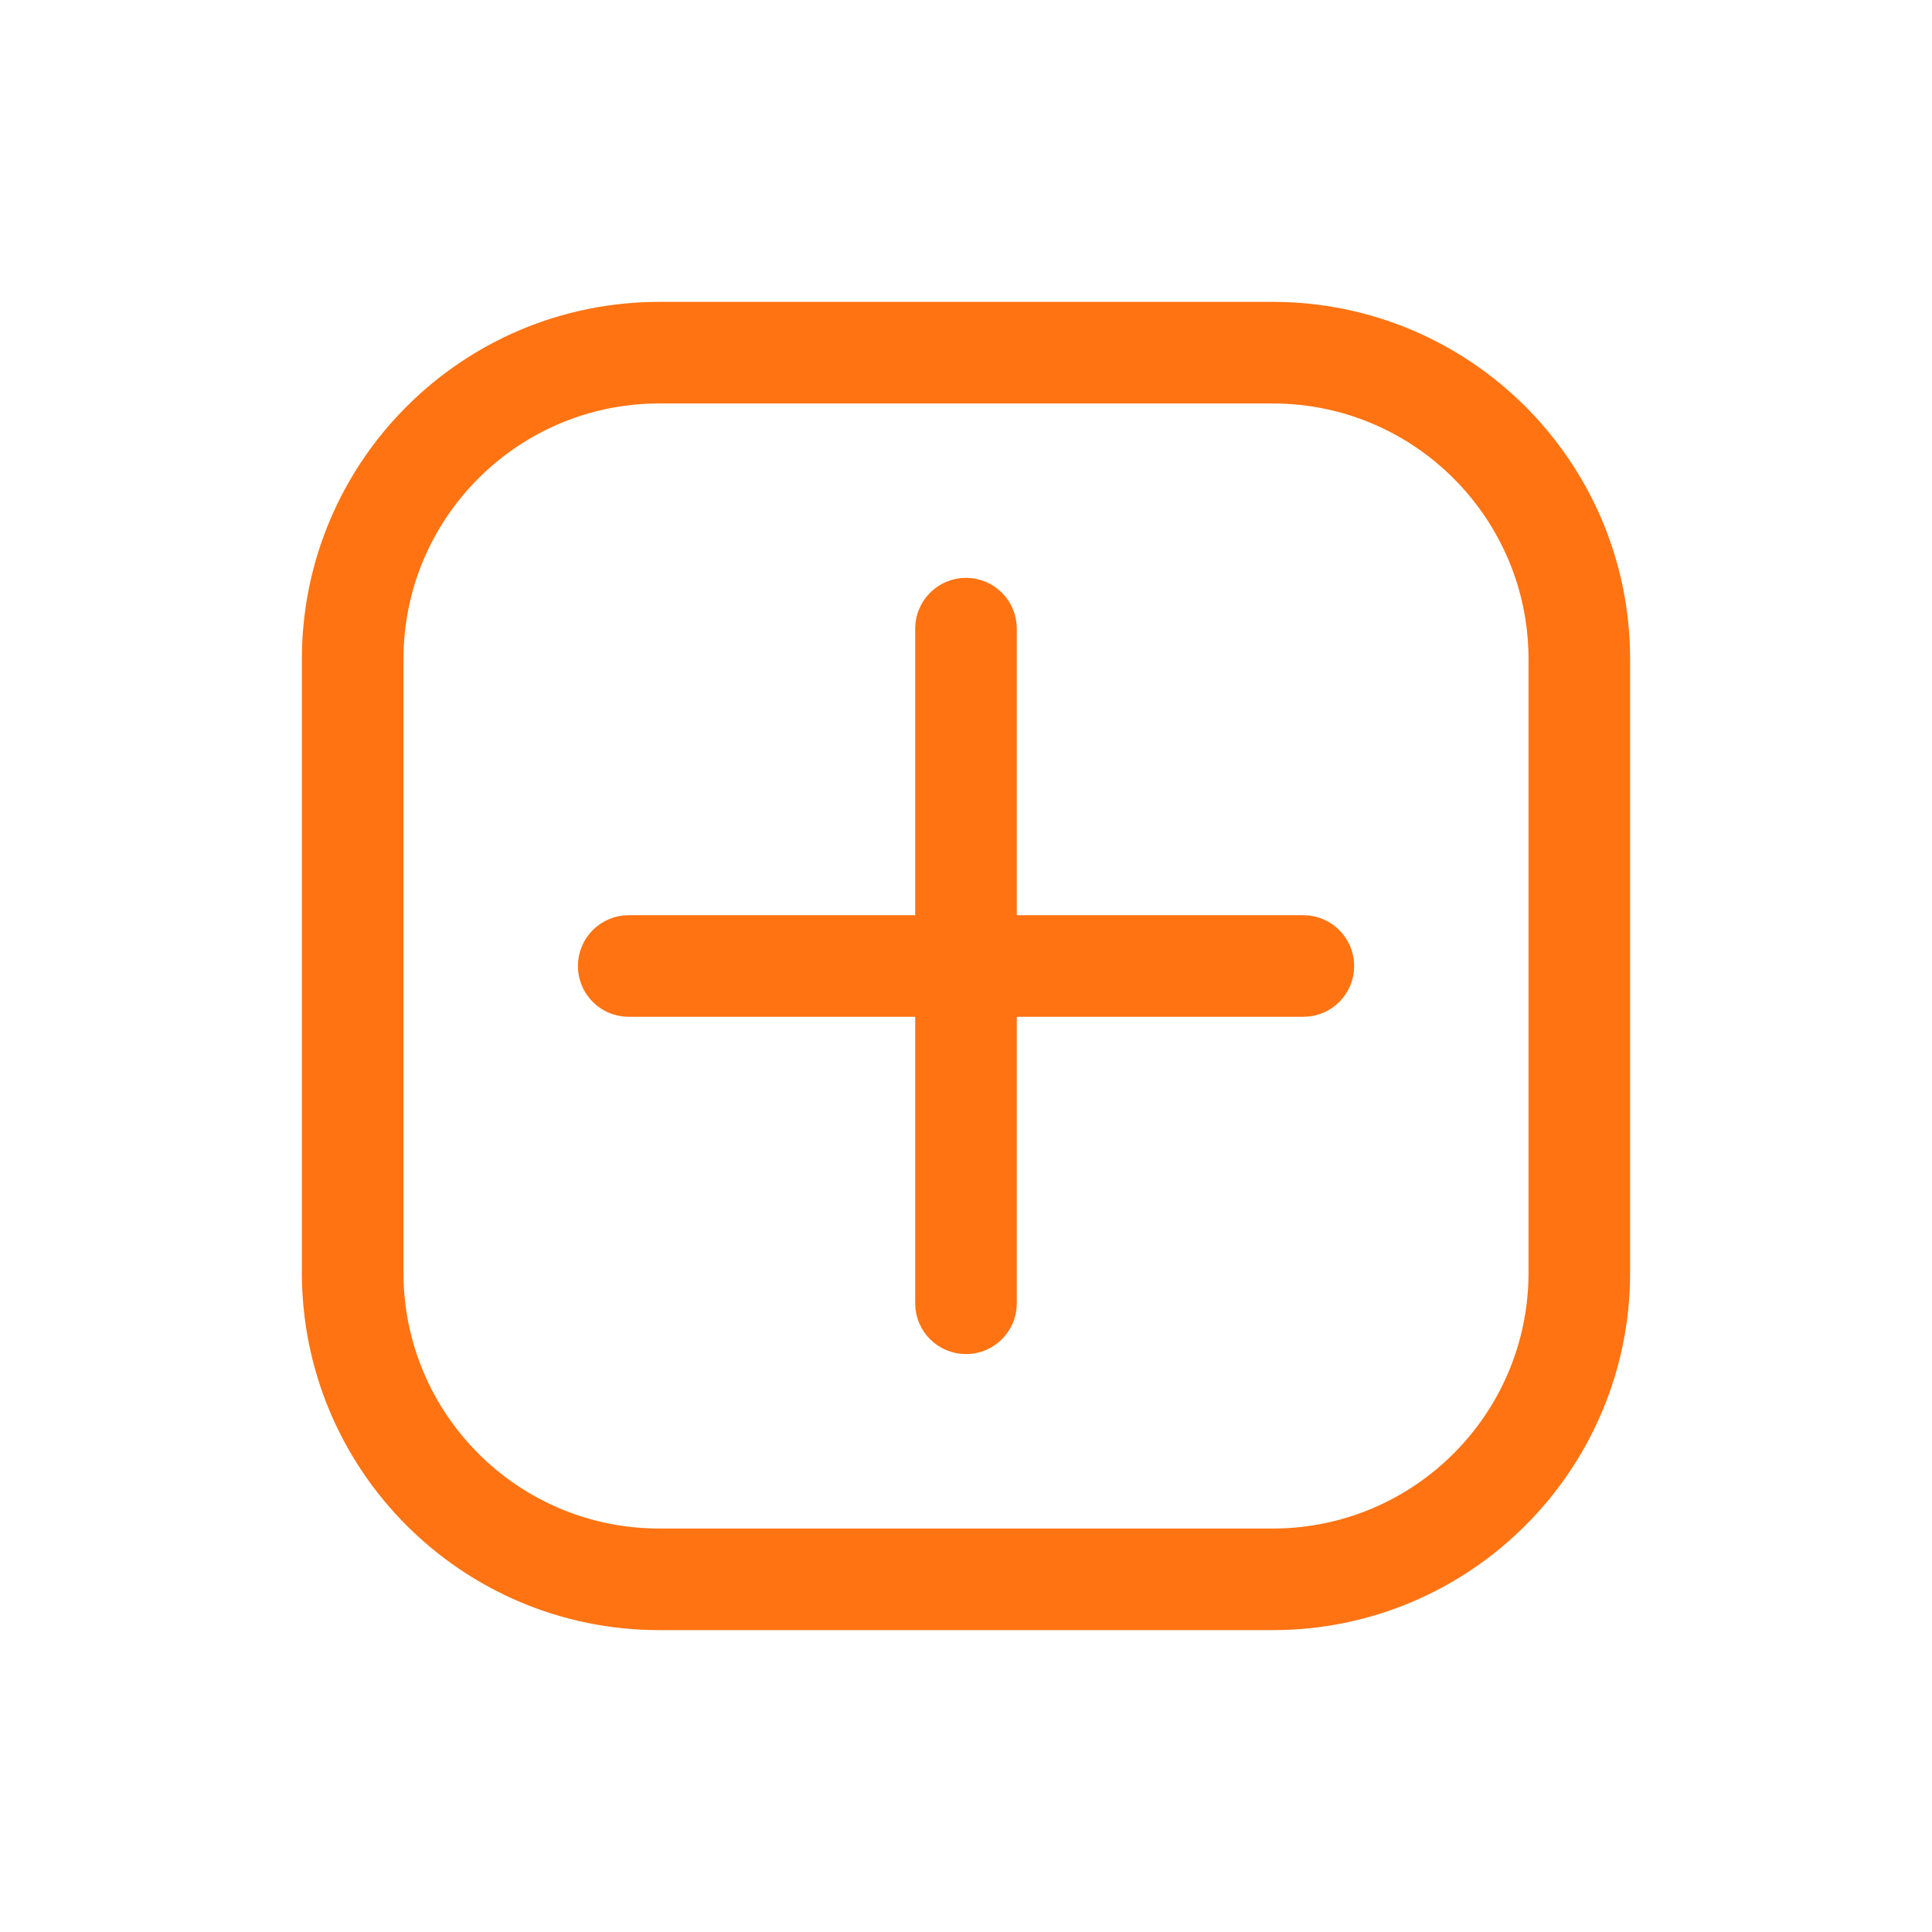
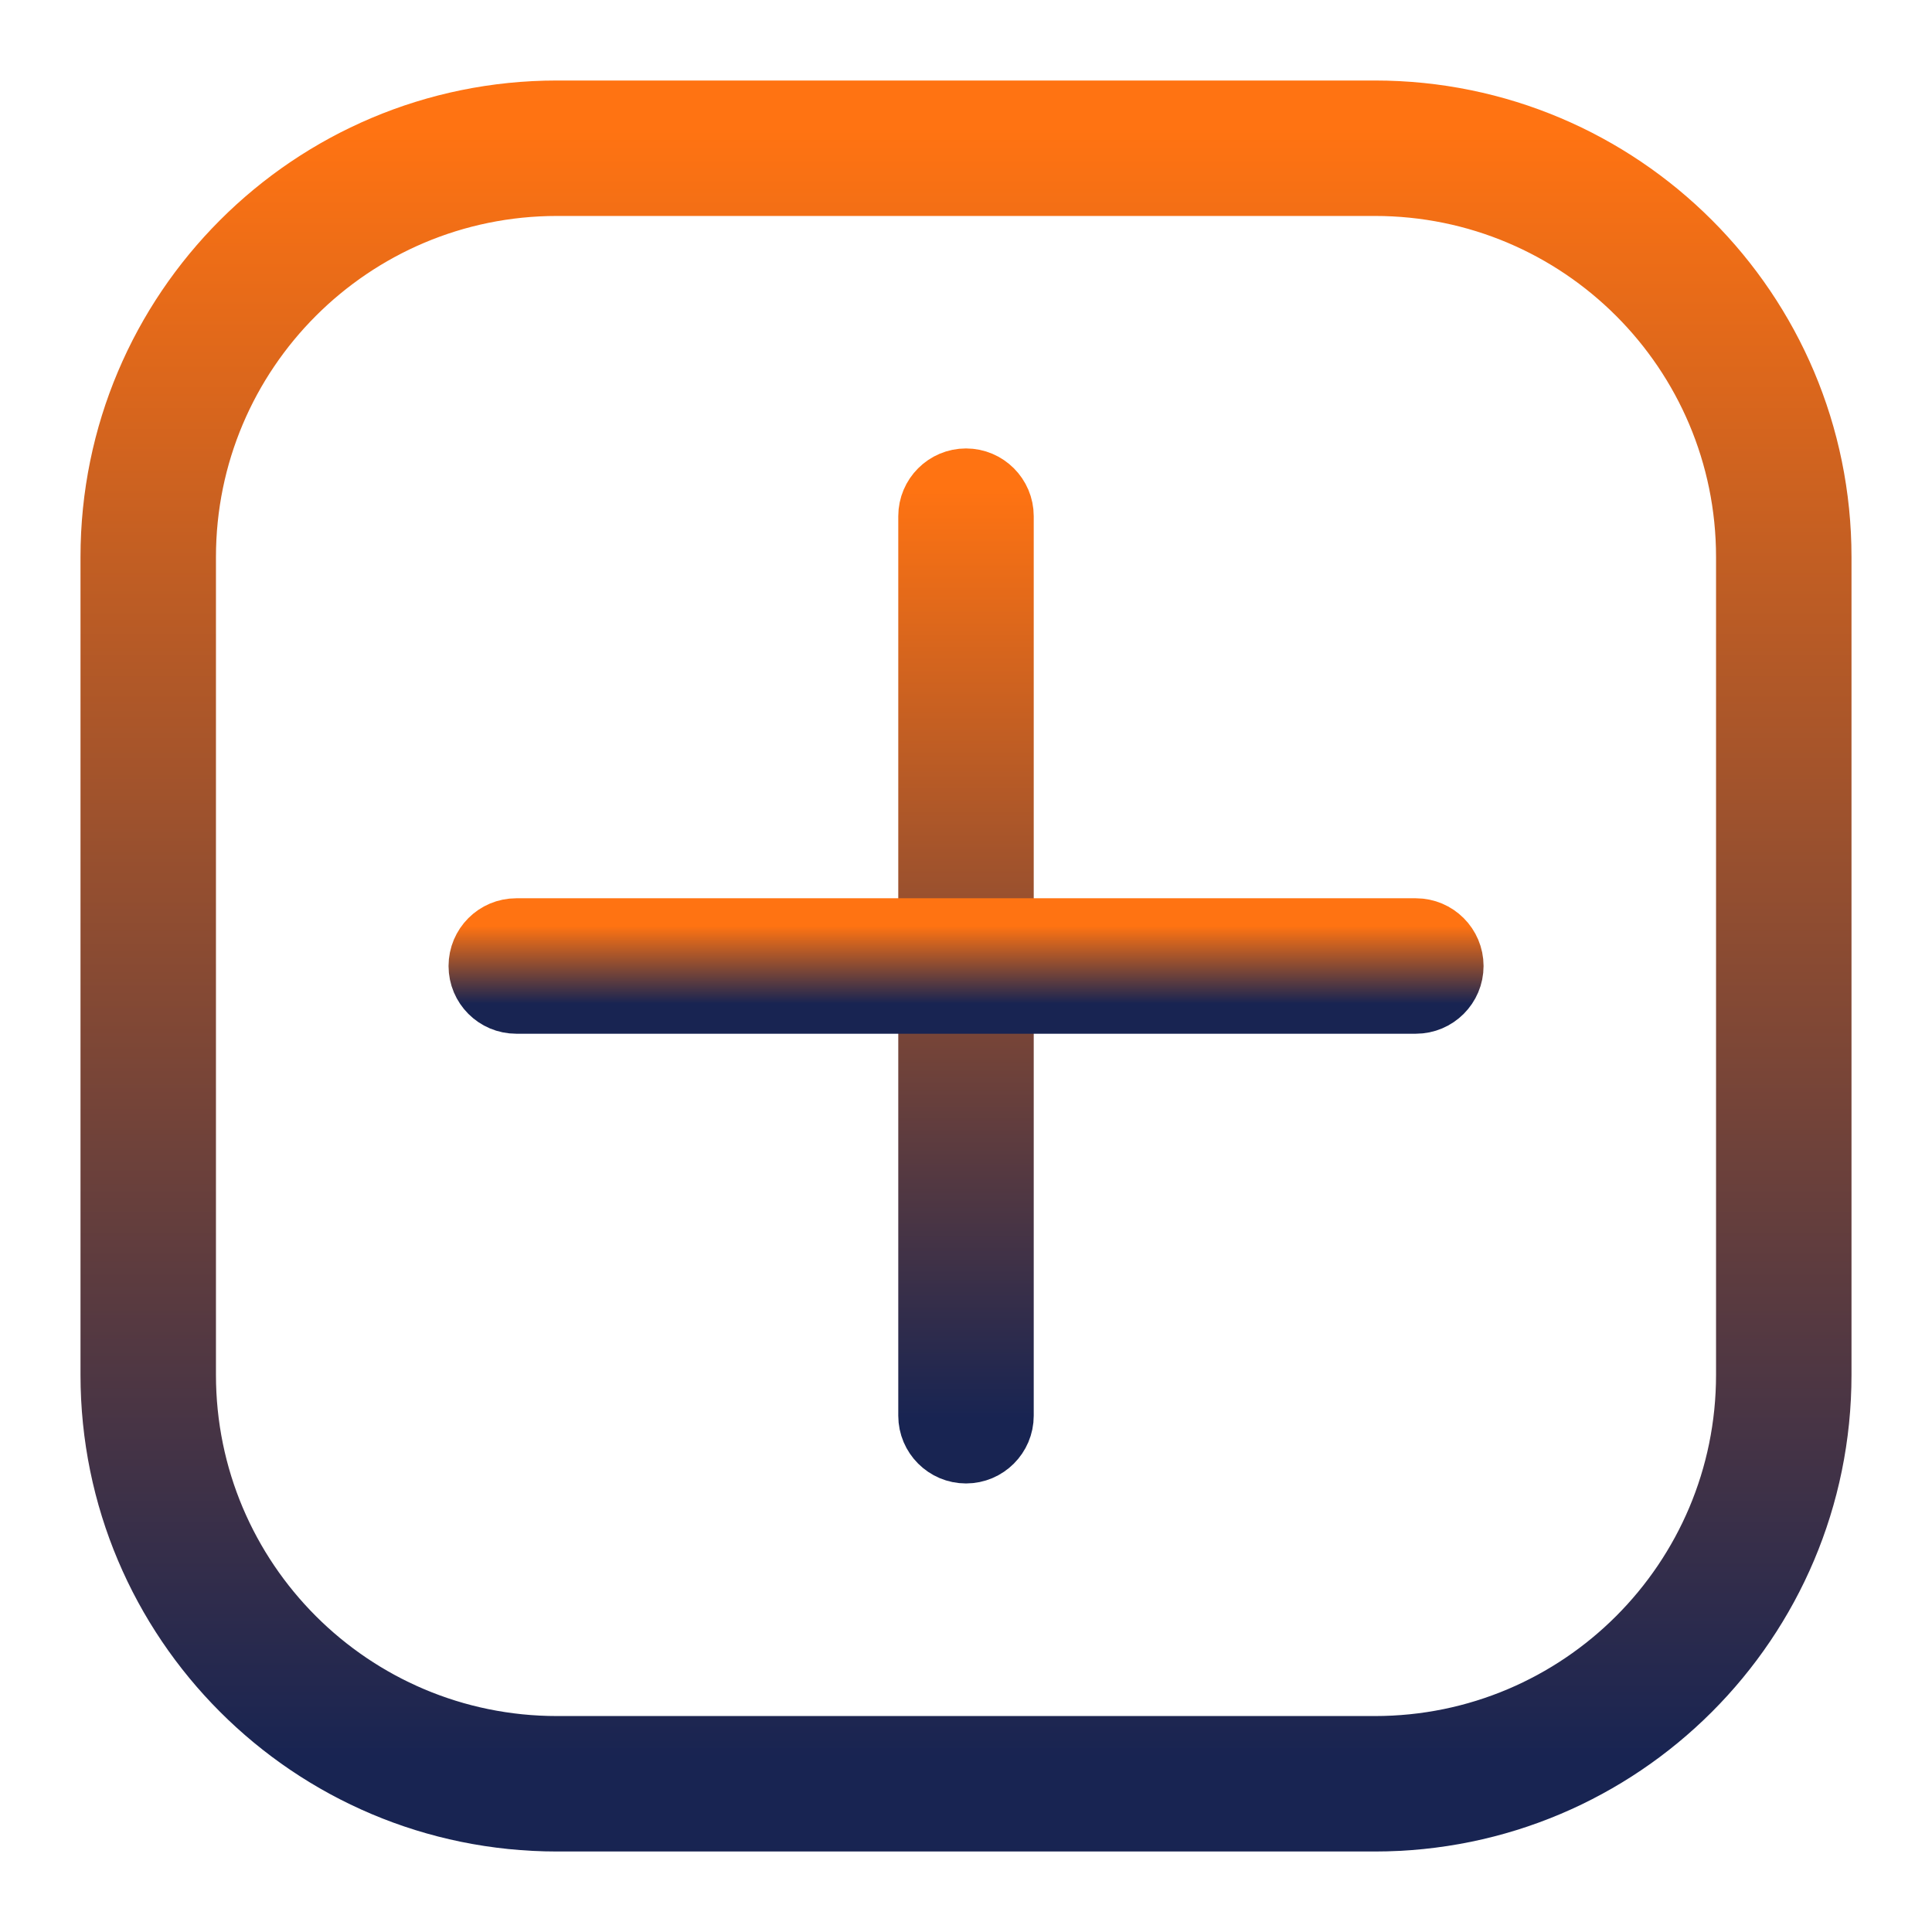
- <svg xmlns="http://www.w3.org/2000/svg" width="24" height="24" viewBox="0 0 24 24" fill="none">
-   <path fill-rule="evenodd" clip-rule="evenodd" d="M4 8.19C4 5.876 5.876 4 8.19 4H15.809C18.124 4 20 5.876 20 8.19V15.809C20 18.124 18.124 20 15.809 20H8.19C5.876 20 4 18.124 4 15.809V8.19ZM8.19 4.762C6.297 4.762 4.762 6.297 4.762 8.19V15.809C4.762 17.703 6.297 19.238 8.19 19.238H15.809C17.703 19.238 19.238 17.703 19.238 15.809V8.19C19.238 6.297 17.703 4.762 15.809 4.762H8.19Z" fill="#FF7312" stroke="#FF7312" stroke-width="0.5" />
-   <path fill-rule="evenodd" clip-rule="evenodd" d="M12 16.571C11.79 16.571 11.619 16.401 11.619 16.19V7.809C11.619 7.599 11.79 7.428 12 7.428V7.428C12.21 7.428 12.381 7.599 12.381 7.809V16.19C12.381 16.401 12.21 16.571 12 16.571V16.571Z" fill="#FF7312" stroke="#FF7312" stroke-width="0.5" />
-   <path fill-rule="evenodd" clip-rule="evenodd" d="M16.572 12C16.572 12.21 16.401 12.381 16.191 12.381H7.81C7.599 12.381 7.429 12.21 7.429 12V12C7.429 11.79 7.599 11.619 7.81 11.619H16.191C16.401 11.619 16.572 11.79 16.572 12V12Z" fill="#FF7312" stroke="#FF7312" stroke-width="0.5" />
+ <svg xmlns="http://www.w3.org/2000/svg" width="18" height="18" viewBox="0 0 18 18" fill="none">
+   <path fill-rule="evenodd" clip-rule="evenodd" d="M1 5.19C1 2.876 2.876 1 5.19 1H12.809C15.124 1 17 2.876 17 5.19V12.809C17 15.124 15.124 17 12.809 17H5.19C2.876 17 1 15.124 1 12.809V5.19ZM5.19 1.762C3.297 1.762 1.762 3.297 1.762 5.19V12.809C1.762 14.703 3.297 16.238 5.19 16.238H12.809C14.703 16.238 16.238 14.703 16.238 12.809V5.19C16.238 3.297 14.703 1.762 12.809 1.762H5.19Z" fill="url(#paint0_linear_4479_558)" stroke="url(#paint1_linear_4479_558)" stroke-width="0.5" />
+   <path fill-rule="evenodd" clip-rule="evenodd" d="M9 13.571C8.79 13.571 8.619 13.4 8.619 13.19V4.809C8.619 4.599 8.79 4.428 9 4.428C9.21 4.428 9.381 4.599 9.381 4.809V13.19C9.381 13.4 9.21 13.571 9 13.571Z" fill="url(#paint2_linear_4479_558)" stroke="url(#paint3_linear_4479_558)" stroke-width="0.5" />
+   <path fill-rule="evenodd" clip-rule="evenodd" d="M13.572 9C13.572 9.21 13.401 9.381 13.191 9.381H4.81C4.599 9.381 4.429 9.21 4.429 9C4.429 8.79 4.599 8.619 4.81 8.619H13.191C13.401 8.619 13.572 8.79 13.572 9Z" fill="url(#paint4_linear_4479_558)" stroke="url(#paint5_linear_4479_558)" stroke-width="0.5" />
+   <defs>
+     <linearGradient id="paint0_linear_4479_558" x1="9" y1="1.205" x2="9" y2="16.385" gradientUnits="userSpaceOnUse">
+       <stop stop-color="#FF7312" />
+       <stop offset="1" stop-color="#182452" />
+     </linearGradient>
+     <linearGradient id="paint1_linear_4479_558" x1="9" y1="1.205" x2="9" y2="16.385" gradientUnits="userSpaceOnUse">
+       <stop stop-color="#FF7312" />
+       <stop offset="1" stop-color="#182452" />
+     </linearGradient>
+     <linearGradient id="paint2_linear_4479_558" x1="9" y1="4.545" x2="9" y2="13.219" gradientUnits="userSpaceOnUse">
+       <stop stop-color="#FF7312" />
+       <stop offset="1" stop-color="#182452" />
+     </linearGradient>
+     <linearGradient id="paint3_linear_4479_558" x1="9" y1="4.545" x2="9" y2="13.219" gradientUnits="userSpaceOnUse">
+       <stop stop-color="#FF7312" />
+       <stop offset="1" stop-color="#182452" />
+     </linearGradient>
+     <linearGradient id="paint4_linear_4479_558" x1="9" y1="8.629" x2="9" y2="9.352" gradientUnits="userSpaceOnUse">
+       <stop stop-color="#FF7312" />
+       <stop offset="1" stop-color="#182452" />
+     </linearGradient>
+     <linearGradient id="paint5_linear_4479_558" x1="9" y1="8.629" x2="9" y2="9.352" gradientUnits="userSpaceOnUse">
+       <stop stop-color="#FF7312" />
+       <stop offset="1" stop-color="#182452" />
+     </linearGradient>
+   </defs>
</svg>
